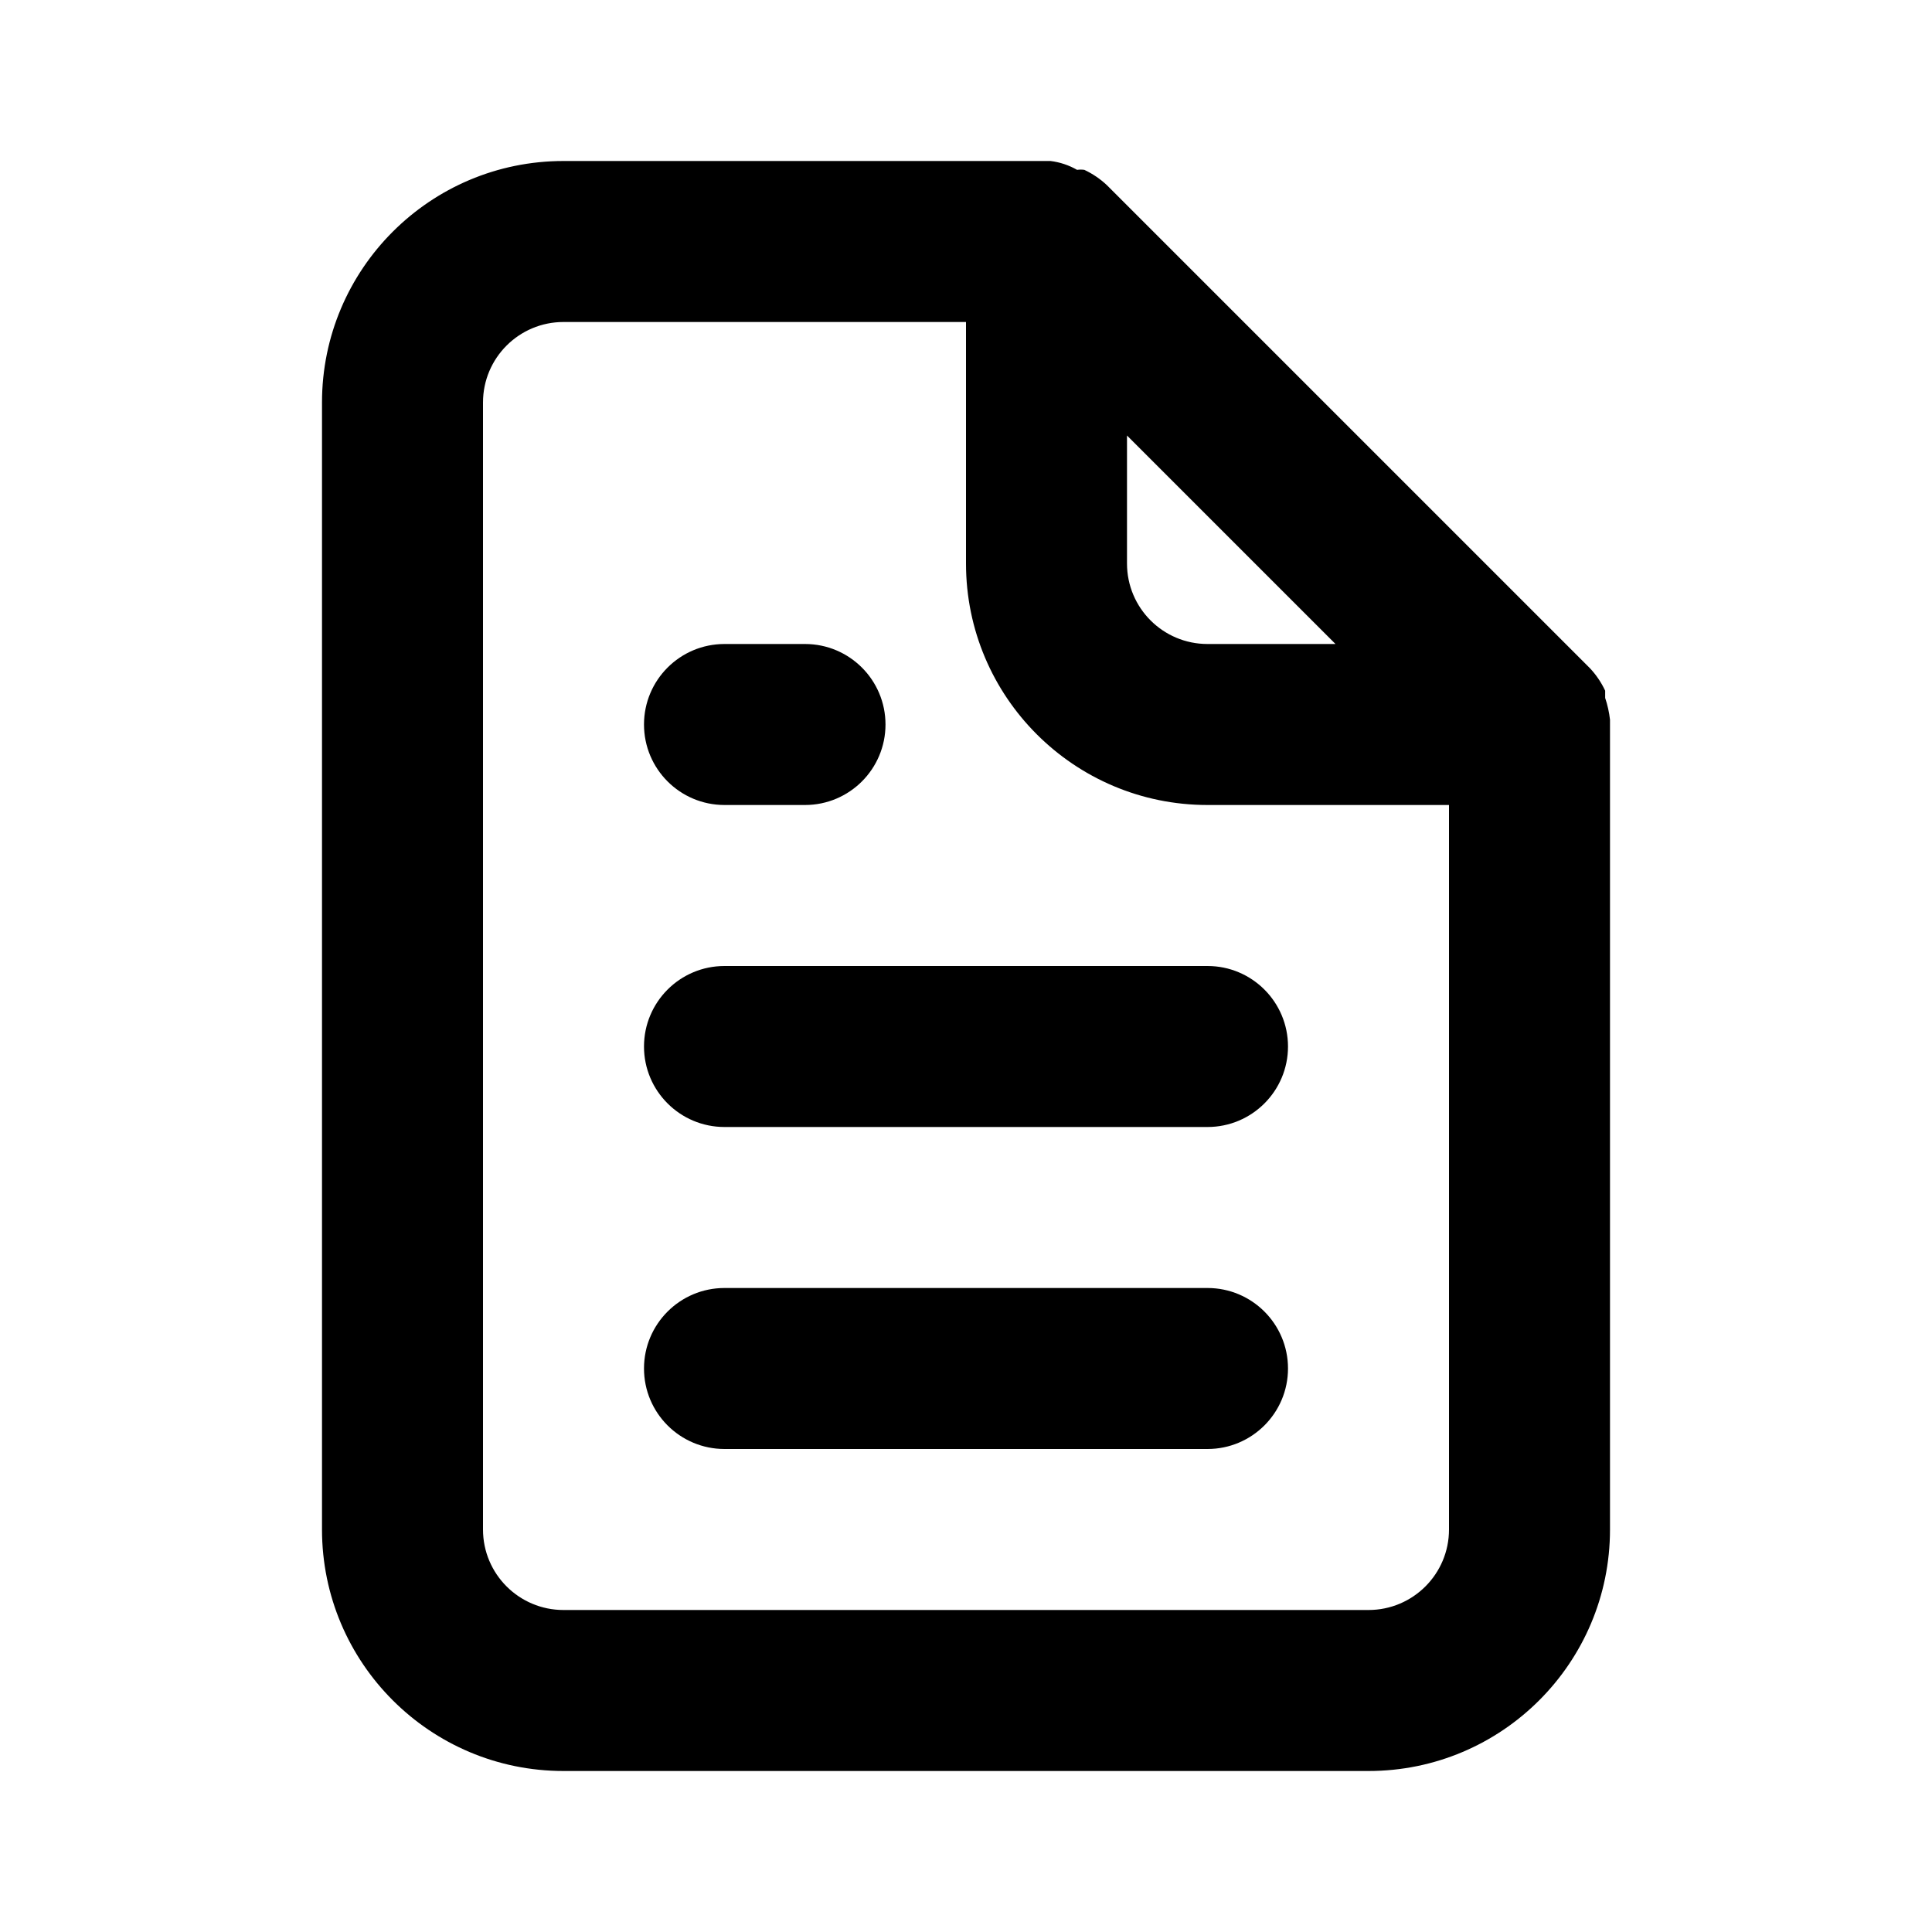
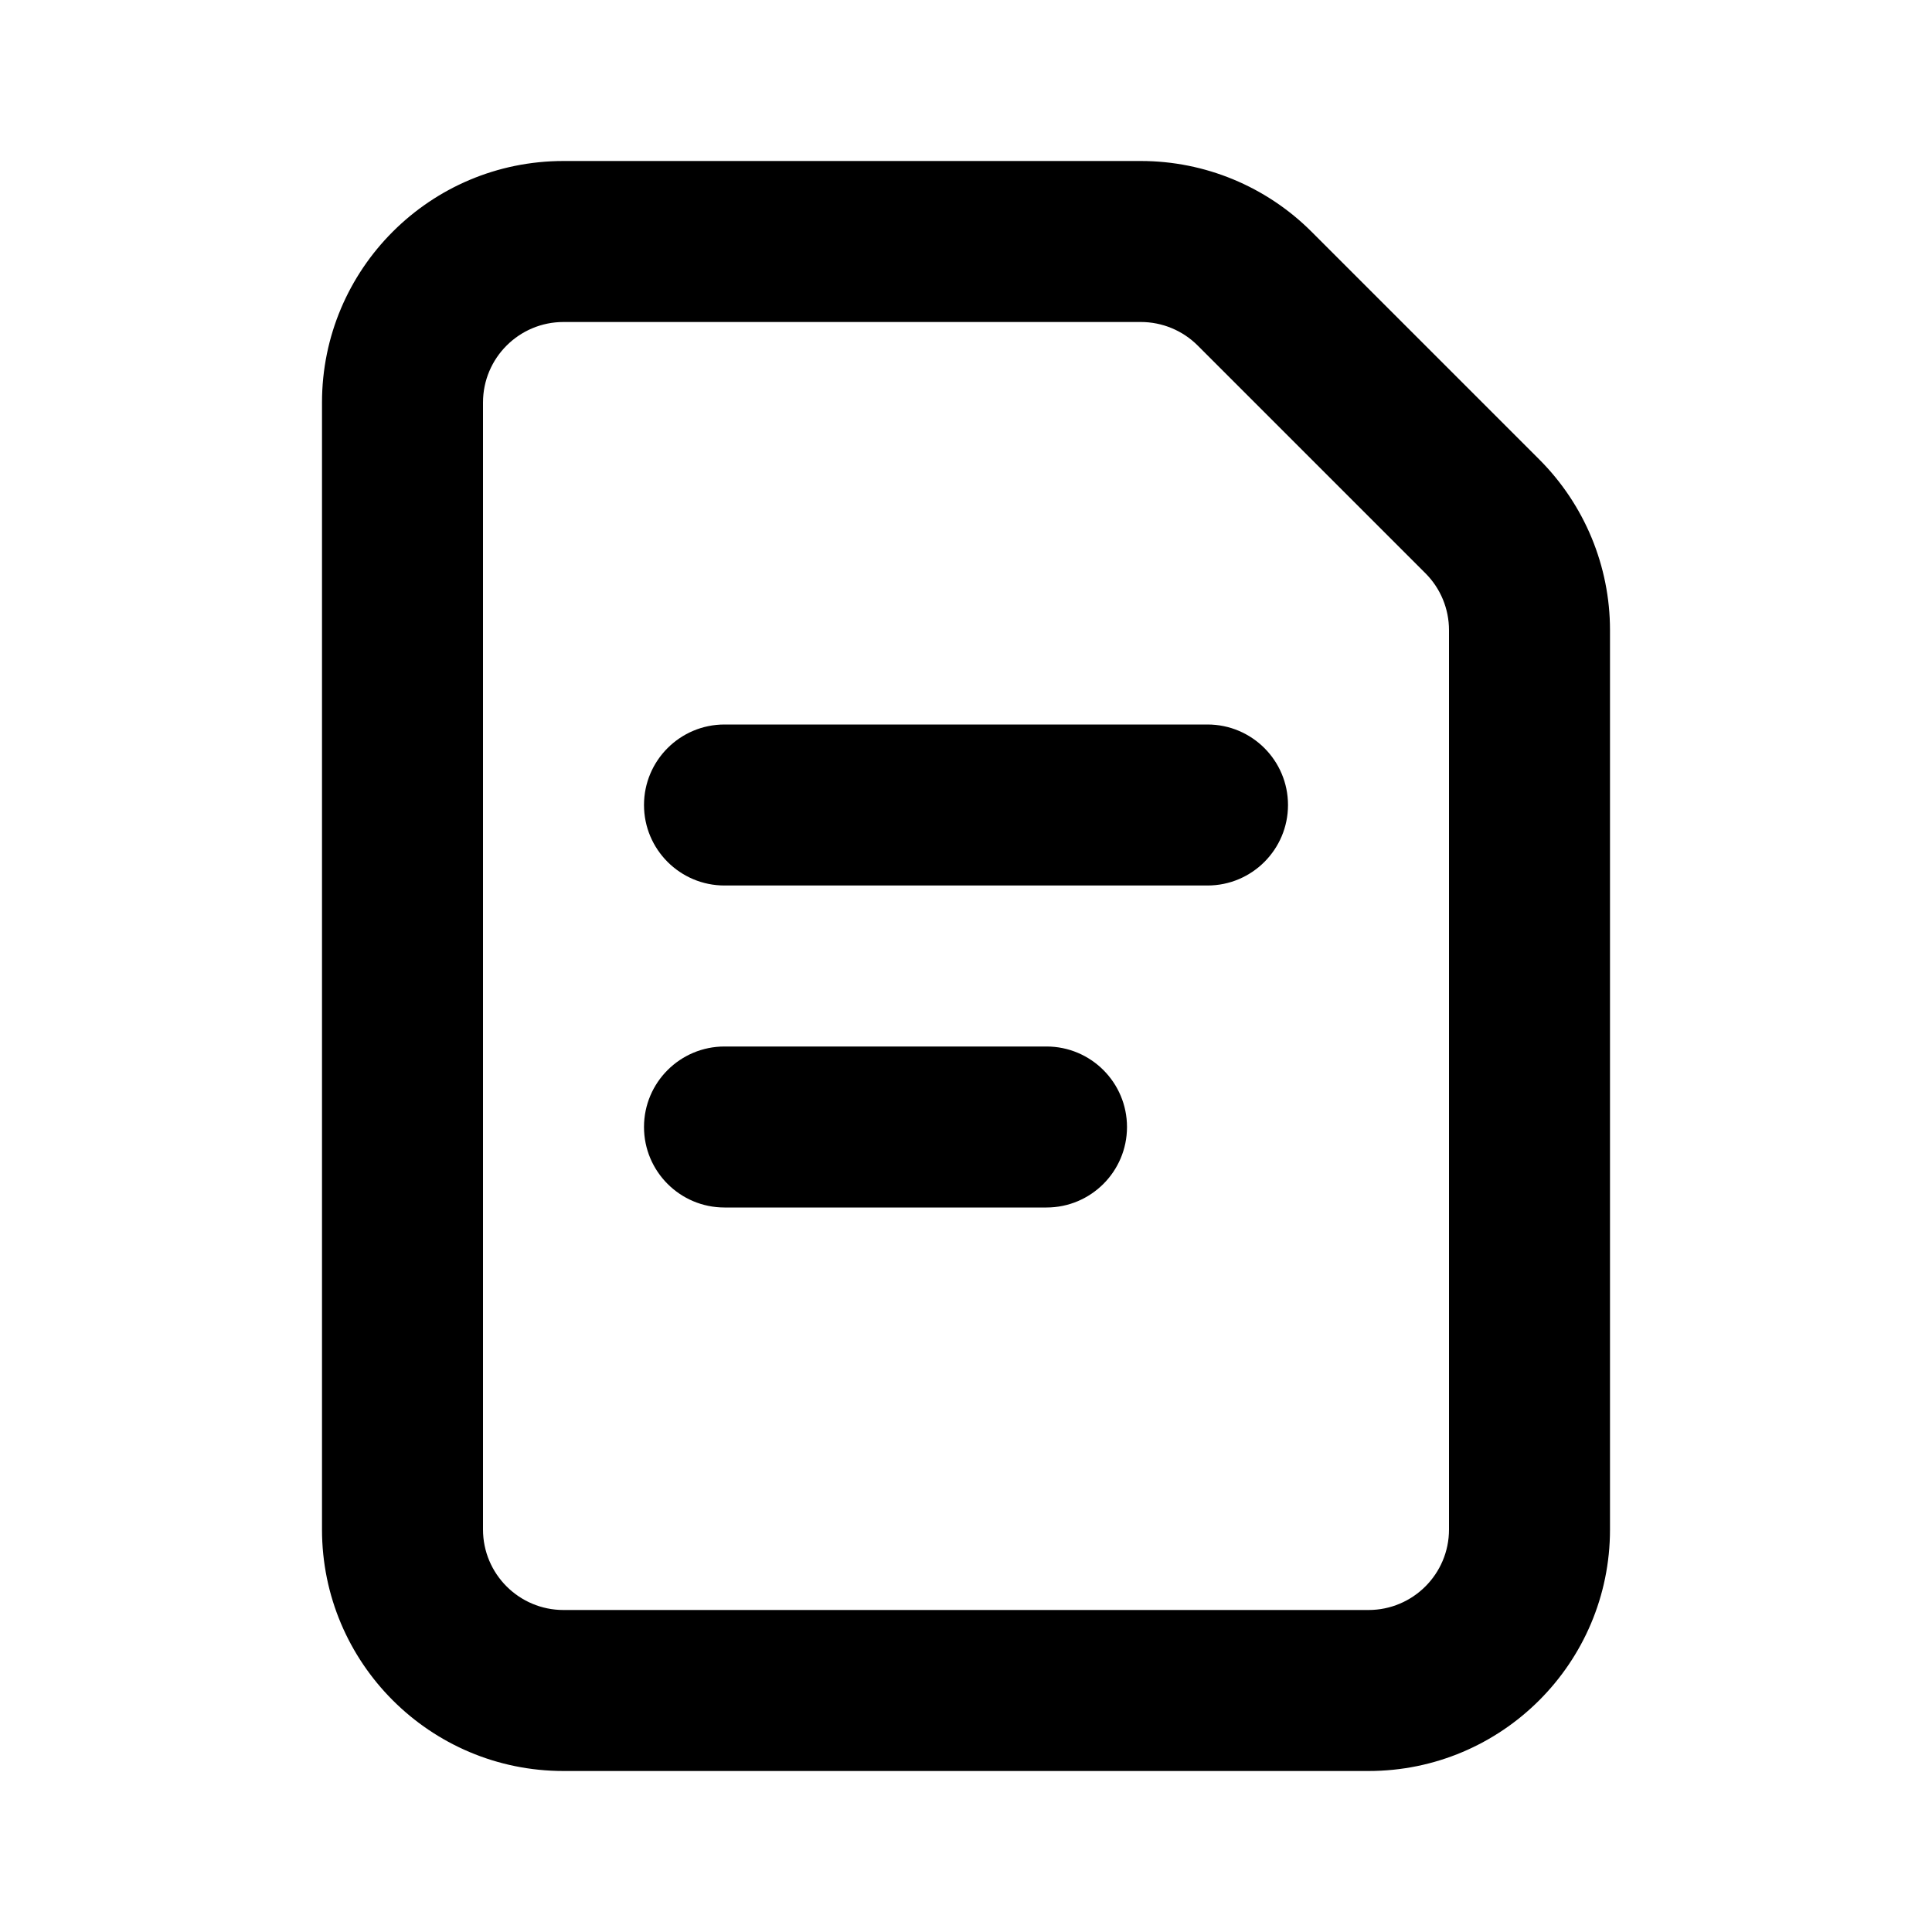
<svg xmlns="http://www.w3.org/2000/svg" version="1.1" id="icon-file" viewBox="0 0 24 24">
-   <path d="M9,10h1a1,1,0,0,0,0-2H9a1,1,0,0,0,0,2Zm0,2a1,1,0,0,0,0,2h6a1,1,0,0,0,0-2ZM20,8.94a1.31,1.31,0,0,0-.06-.27l0-.09a1.07,1.07,0,0,0-.19-.28h0l-6-6h0a1.07,1.07,0,0,0-.28-.19.32.32,0,0,0-.09,0A.88.88,0,0,0,13.05,2H7A3,3,0,0,0,4,5V19a3,3,0,0,0,3,3H17a3,3,0,0,0,3-3V9S20,9,20,8.94ZM14,5.41,16.59,8H15a1,1,0,0,1-1-1ZM18,19a1,1,0,0,1-1,1H7a1,1,0,0,1-1-1V5A1,1,0,0,1,7,4h5V7a3,3,0,0,0,3,3h3Zm-3-3H9a1,1,0,0,0,0,2h6a1,1,0,0,0,0-2Z" />
+   <path fill-rule="evenodd" clip-rule="evenodd" d="M4 5C4 3.343 5.343 2 7 2H14.172C14.967 2 15.73 2.316 16.293 2.879L19.121 5.707C19.684 6.27 20 7.033 20 7.828V19C20 20.657 18.657 22 17 22H7C5.343 22 4 20.657 4 19V5ZM7 4C6.448 4 6 4.448 6 5V19C6 19.552 6.448 20 7 20H17C17.552 20 18 19.552 18 19V7.828C18 7.563 17.895 7.309 17.707 7.121L14.879 4.293C14.691 4.105 14.437 4 14.172 4H7ZM8 10C8 9.448 8.448 9 9 9H15C15.552 9 16 9.448 16 10C16 10.552 15.552 11 15 11H9C8.448 11 8 10.552 8 10ZM8 14C8 13.448 8.448 13 9 13H13C13.552 13 14 13.448 14 14C14 14.552 13.552 15 13 15H9C8.448 15 8 14.552 8 14Z" />
</svg>
